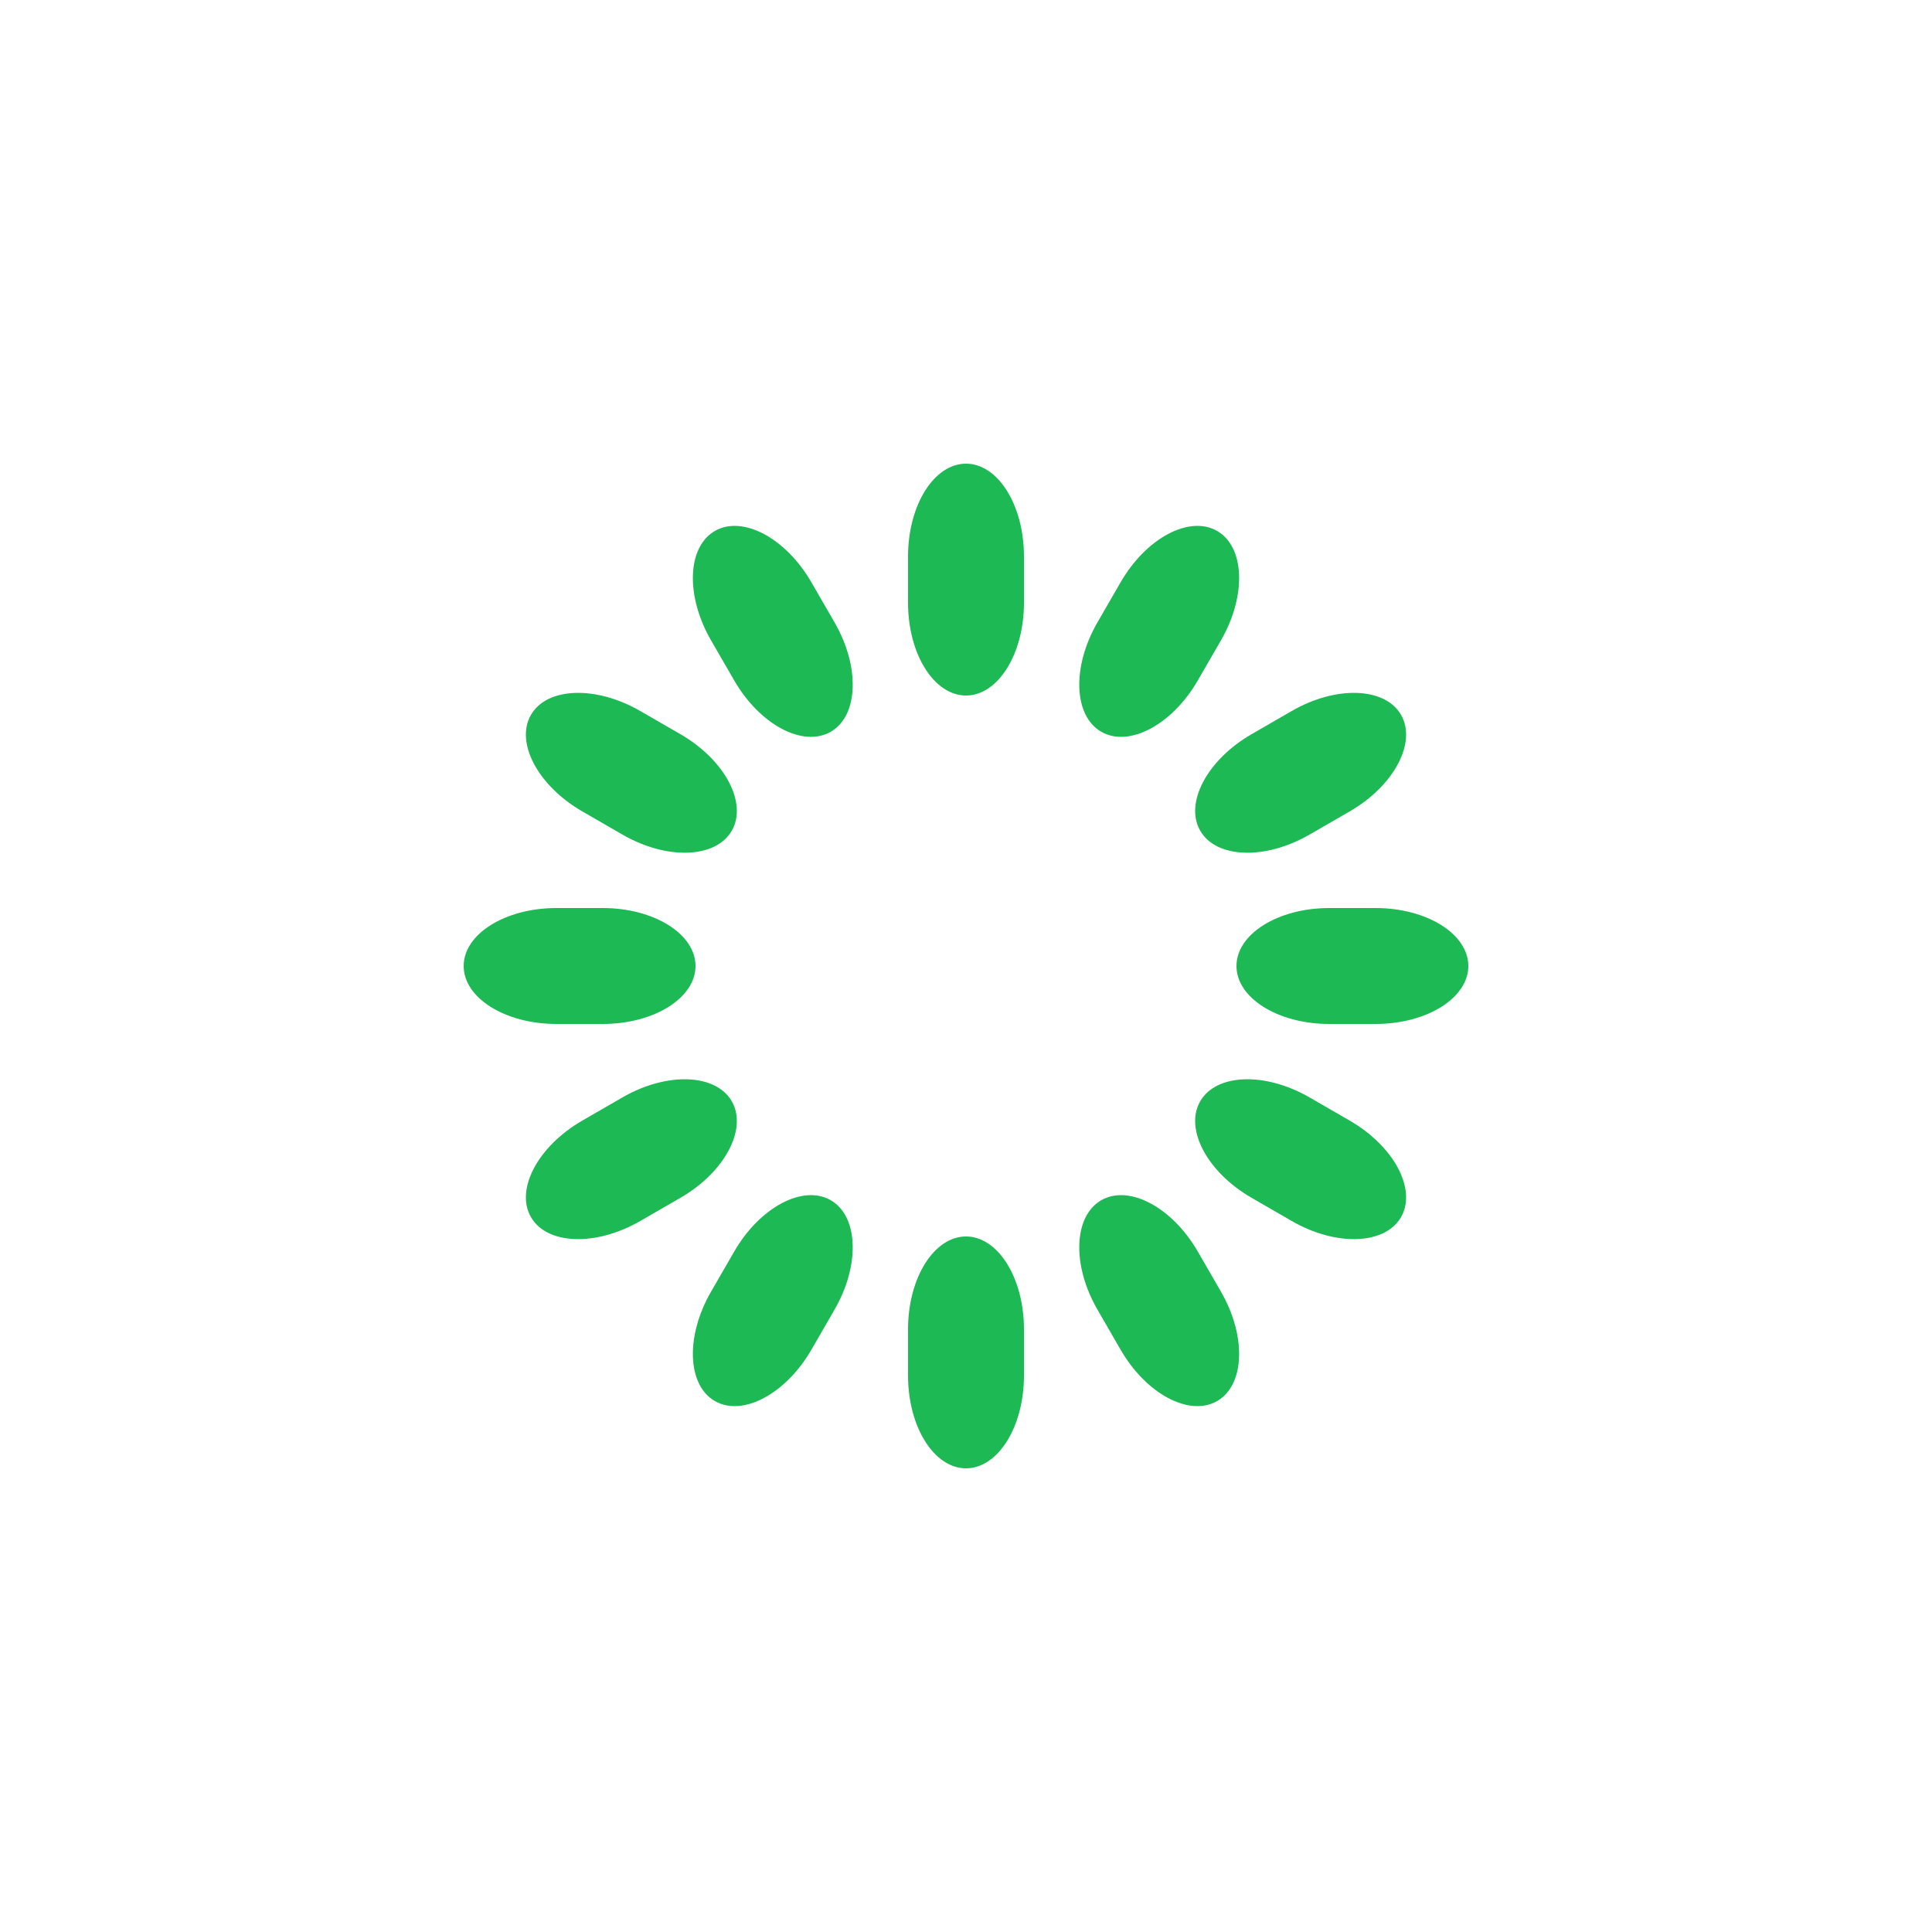
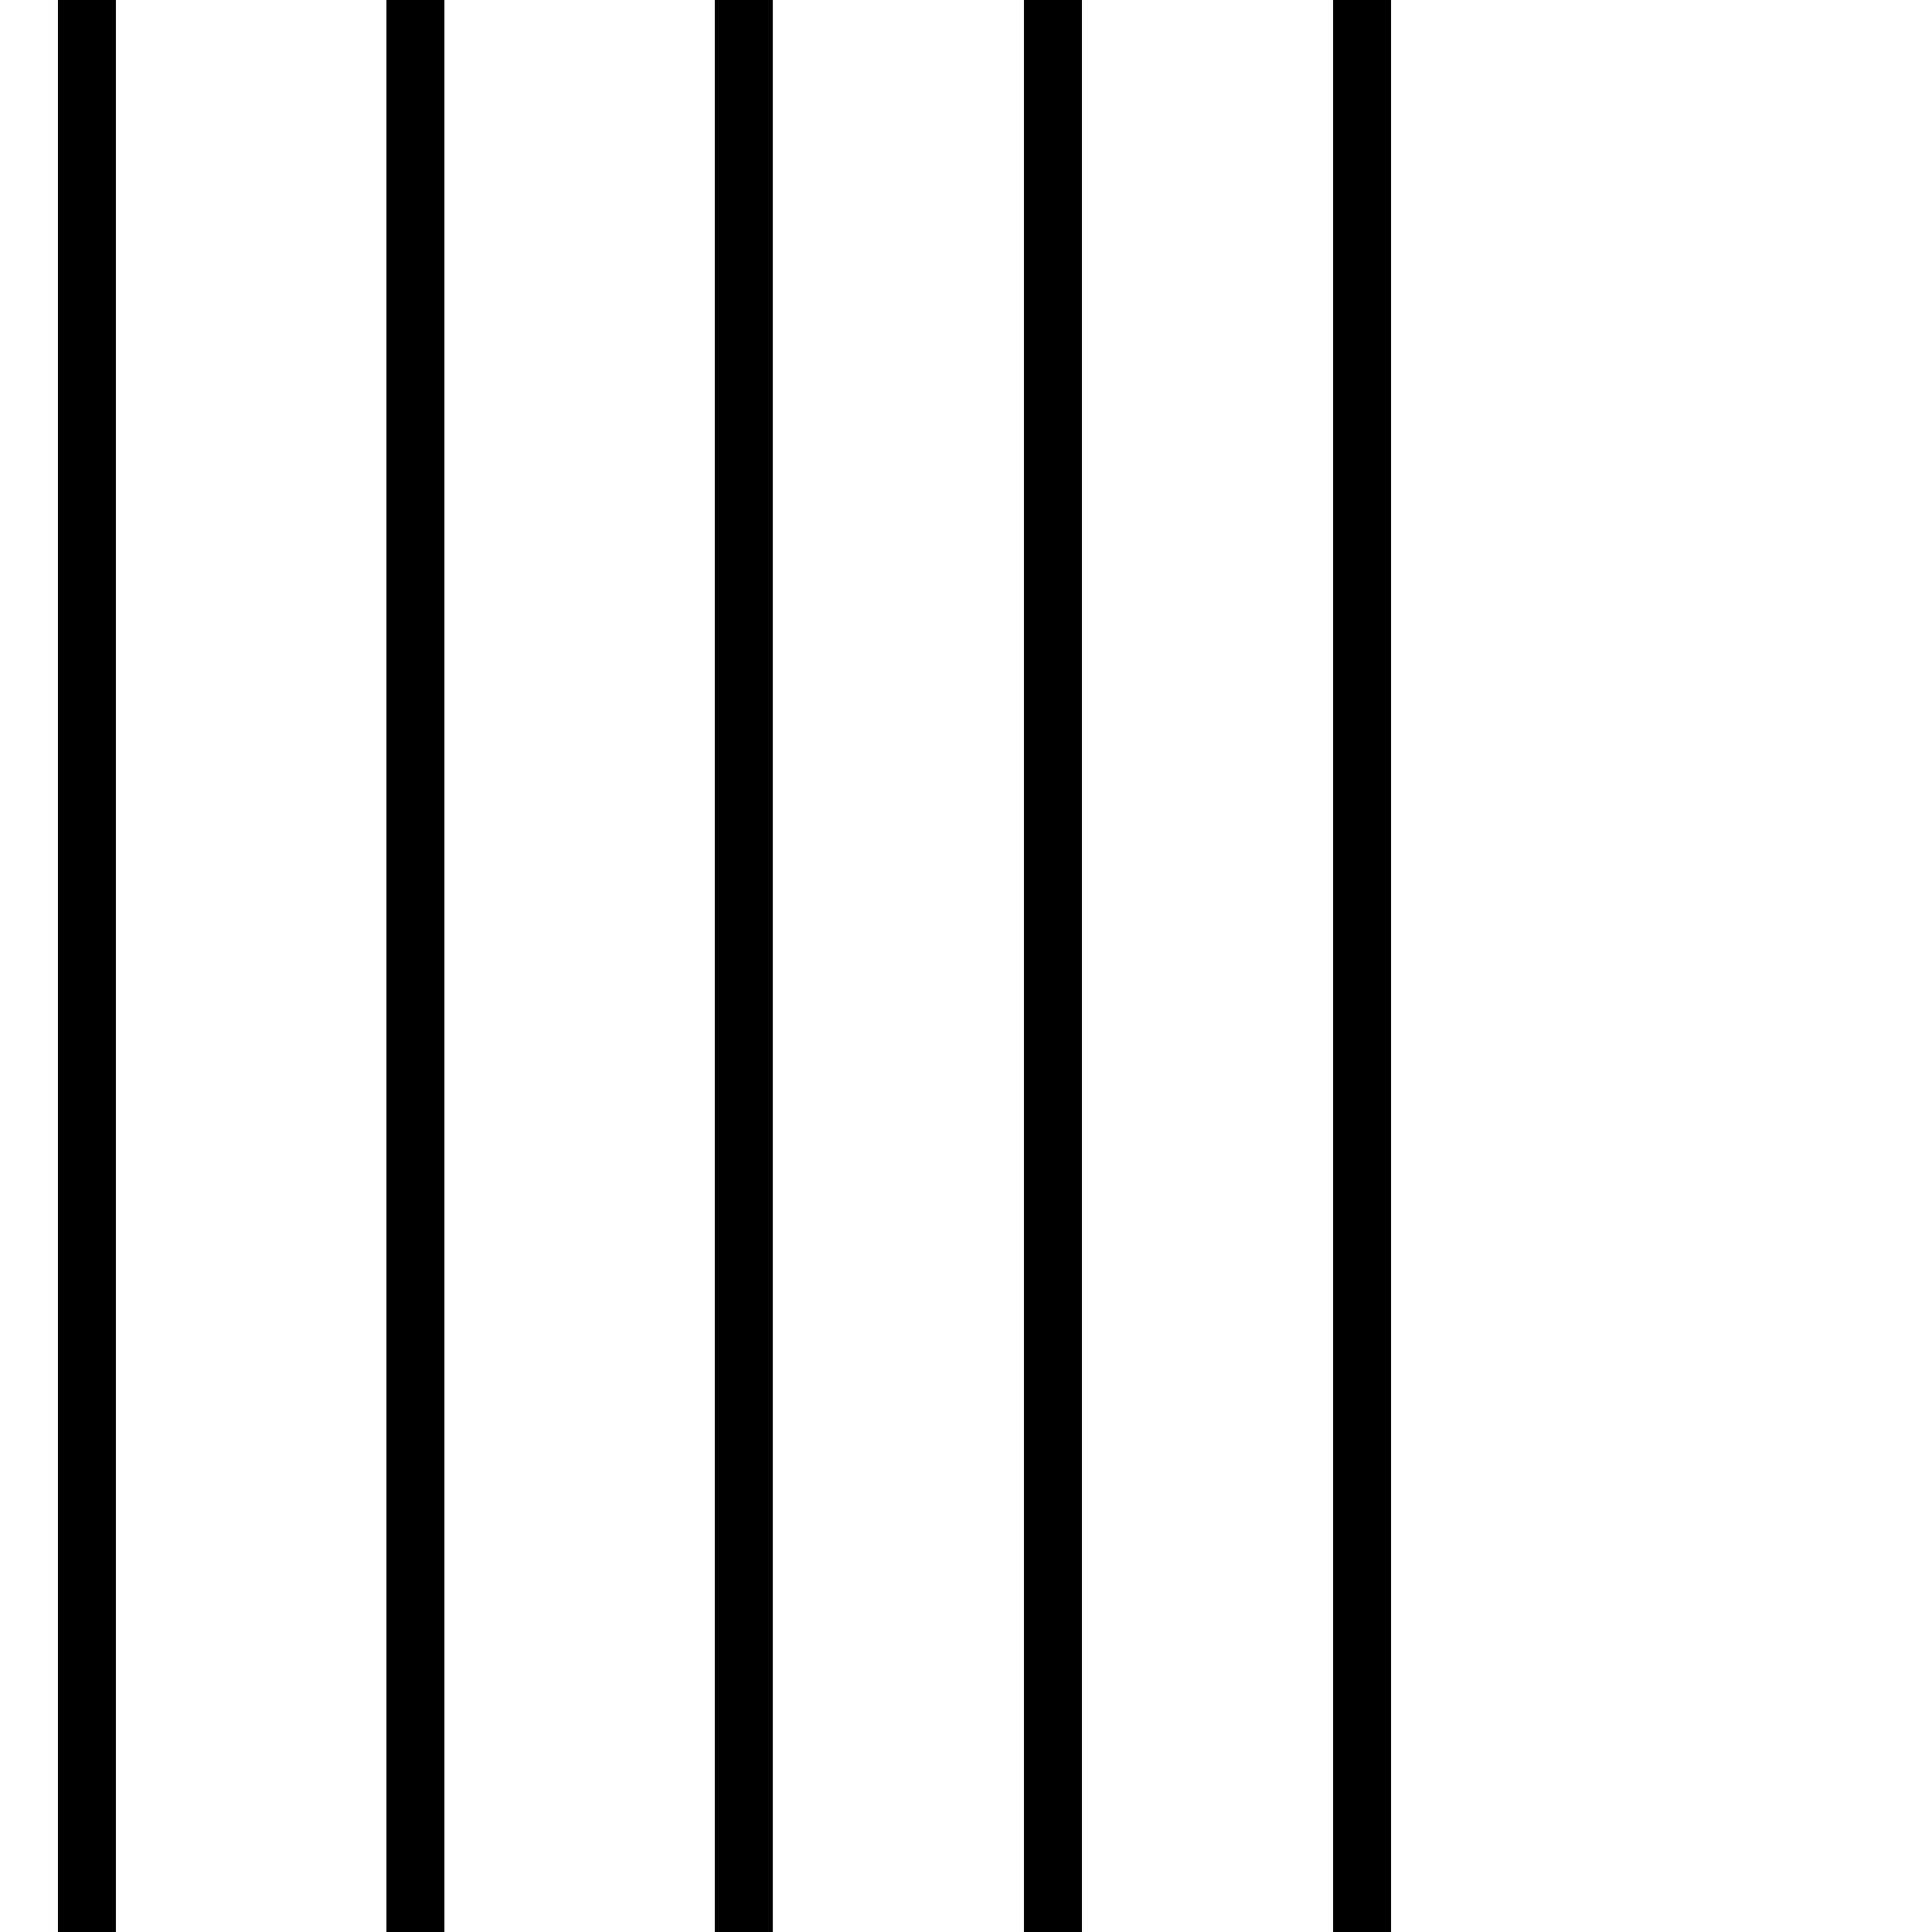
- <svg xmlns="http://www.w3.org/2000/svg" class="lds-spinner" width="200px" height="200px" viewBox="0 0 100 100" preserveAspectRatio="xMidYMid" style="animation-play-state: running; animation-delay: 0s; background: none;">
-   <g transform="rotate(0 50 50)" style="animation-play-state: running; animation-delay: 0s;">
-     <rect x="47" y="24" rx="9.4" ry="4.8" width="6" height="12" fill="#1DB954" style="animation-play-state: running; animation-delay: 0s;">
-       <animate attributeName="opacity" values="1;0" keyTimes="0;1" dur="1s" begin="-0.917s" repeatCount="indefinite" style="animation-play-state: running; animation-delay: 0s;" />
-     </rect>
-   </g>
-   <g transform="rotate(30 50 50)" style="animation-play-state: running; animation-delay: 0s;">
-     <rect x="47" y="24" rx="9.4" ry="4.8" width="6" height="12" fill="#1DB954" style="animation-play-state: running; animation-delay: 0s;">
-       <animate attributeName="opacity" values="1;0" keyTimes="0;1" dur="1s" begin="-0.833s" repeatCount="indefinite" style="animation-play-state: running; animation-delay: 0s;" />
-     </rect>
-   </g>
-   <g transform="rotate(60 50 50)" style="animation-play-state: running; animation-delay: 0s;">
-     <rect x="47" y="24" rx="9.4" ry="4.8" width="6" height="12" fill="#1DB954" style="animation-play-state: running; animation-delay: 0s;">
-       <animate attributeName="opacity" values="1;0" keyTimes="0;1" dur="1s" begin="-0.75s" repeatCount="indefinite" style="animation-play-state: running; animation-delay: 0s;" />
-     </rect>
-   </g>
-   <g transform="rotate(90 50 50)" style="animation-play-state: running; animation-delay: 0s;">
-     <rect x="47" y="24" rx="9.4" ry="4.8" width="6" height="12" fill="#1DB954" style="animation-play-state: running; animation-delay: 0s;">
-       <animate attributeName="opacity" values="1;0" keyTimes="0;1" dur="1s" begin="-0.667s" repeatCount="indefinite" style="animation-play-state: running; animation-delay: 0s;" />
-     </rect>
-   </g>
-   <g transform="rotate(120 50 50)" style="animation-play-state: running; animation-delay: 0s;">
-     <rect x="47" y="24" rx="9.4" ry="4.8" width="6" height="12" fill="#1DB954" style="animation-play-state: running; animation-delay: 0s;">
-       <animate attributeName="opacity" values="1;0" keyTimes="0;1" dur="1s" begin="-0.583s" repeatCount="indefinite" style="animation-play-state: running; animation-delay: 0s;" />
-     </rect>
-   </g>
-   <g transform="rotate(150 50 50)" style="animation-play-state: running; animation-delay: 0s;">
-     <rect x="47" y="24" rx="9.4" ry="4.8" width="6" height="12" fill="#1DB954" style="animation-play-state: running; animation-delay: 0s;">
-       <animate attributeName="opacity" values="1;0" keyTimes="0;1" dur="1s" begin="-0.5s" repeatCount="indefinite" style="animation-play-state: running; animation-delay: 0s;" />
-     </rect>
-   </g>
-   <g transform="rotate(180 50 50)" style="animation-play-state: running; animation-delay: 0s;">
-     <rect x="47" y="24" rx="9.4" ry="4.8" width="6" height="12" fill="#1DB954" style="animation-play-state: running; animation-delay: 0s;">
-       <animate attributeName="opacity" values="1;0" keyTimes="0;1" dur="1s" begin="-0.417s" repeatCount="indefinite" style="animation-play-state: running; animation-delay: 0s;" />
-     </rect>
-   </g>
-   <g transform="rotate(210 50 50)" style="animation-play-state: running; animation-delay: 0s;">
-     <rect x="47" y="24" rx="9.4" ry="4.8" width="6" height="12" fill="#1DB954" style="animation-play-state: running; animation-delay: 0s;">
-       <animate attributeName="opacity" values="1;0" keyTimes="0;1" dur="1s" begin="-0.333s" repeatCount="indefinite" style="animation-play-state: running; animation-delay: 0s;" />
-     </rect>
-   </g>
-   <g transform="rotate(240 50 50)" style="animation-play-state: running; animation-delay: 0s;">
-     <rect x="47" y="24" rx="9.4" ry="4.8" width="6" height="12" fill="#1DB954" style="animation-play-state: running; animation-delay: 0s;">
-       <animate attributeName="opacity" values="1;0" keyTimes="0;1" dur="1s" begin="-0.25s" repeatCount="indefinite" style="animation-play-state: running; animation-delay: 0s;" />
-     </rect>
-   </g>
-   <g transform="rotate(270 50 50)" style="animation-play-state: running; animation-delay: 0s;">
-     <rect x="47" y="24" rx="9.4" ry="4.8" width="6" height="12" fill="#1DB954" style="animation-play-state: running; animation-delay: 0s;">
-       <animate attributeName="opacity" values="1;0" keyTimes="0;1" dur="1s" begin="-0.167s" repeatCount="indefinite" style="animation-play-state: running; animation-delay: 0s;" />
-     </rect>
-   </g>
-   <g transform="rotate(300 50 50)" style="animation-play-state: running; animation-delay: 0s;">
-     <rect x="47" y="24" rx="9.4" ry="4.8" width="6" height="12" fill="#1DB954" style="animation-play-state: running; animation-delay: 0s;">
-       <animate attributeName="opacity" values="1;0" keyTimes="0;1" dur="1s" begin="-0.083s" repeatCount="indefinite" style="animation-play-state: running; animation-delay: 0s;" />
-     </rect>
-   </g>
-   <g transform="rotate(330 50 50)" style="animation-play-state: running; animation-delay: 0s;">
-     <rect x="47" y="24" rx="9.4" ry="4.8" width="6" height="12" fill="#1DB954" style="animation-play-state: running; animation-delay: 0s;">
-       <animate attributeName="opacity" values="1;0" keyTimes="0;1" dur="1s" begin="0s" repeatCount="indefinite" style="animation-play-state: running; animation-delay: 0s;" />
-     </rect>
-   </g>
+ <svg xmlns="http://www.w3.org/2000/svg" version="1.1" id="Layer_1" x="0px" y="0px" viewBox="0 0 100 100" enable-background="new 0 0 100 100" xml:space="preserve">
+   <rect fill="#000" width="3" height="100" transform="translate(0) rotate(180 3 50)">
+     <animate attributeName="height" attributeType="XML" dur="1s" values="30; 100; 30" repeatCount="indefinite" />
+   </rect>
+   <rect x="17" fill="#000" width="3" height="100" transform="translate(0) rotate(180 20 50)">
+     <animate attributeName="height" attributeType="XML" dur="1s" values="30; 100; 30" repeatCount="indefinite" begin="0.1s" />
+   </rect>
+   <rect x="40" fill="#000" width="3" height="100" transform="translate(0) rotate(180 40 50)">
+     <animate attributeName="height" attributeType="XML" dur="1s" values="30; 100; 30" repeatCount="indefinite" begin="0.3s" />
+   </rect>
+   <rect x="60" fill="#000" width="3" height="100" transform="translate(0) rotate(180 58 50)">
+     <animate attributeName="height" attributeType="XML" dur="1s" values="30; 100; 30" repeatCount="indefinite" begin="0.5s" />
+   </rect>
+   <rect x="80" fill="#000" width="3" height="100" transform="translate(0) rotate(180 76 50)">
+     <animate attributeName="height" attributeType="XML" dur="1s" values="30; 100; 30" repeatCount="indefinite" begin="0.1s" />
+   </rect>
</svg>
